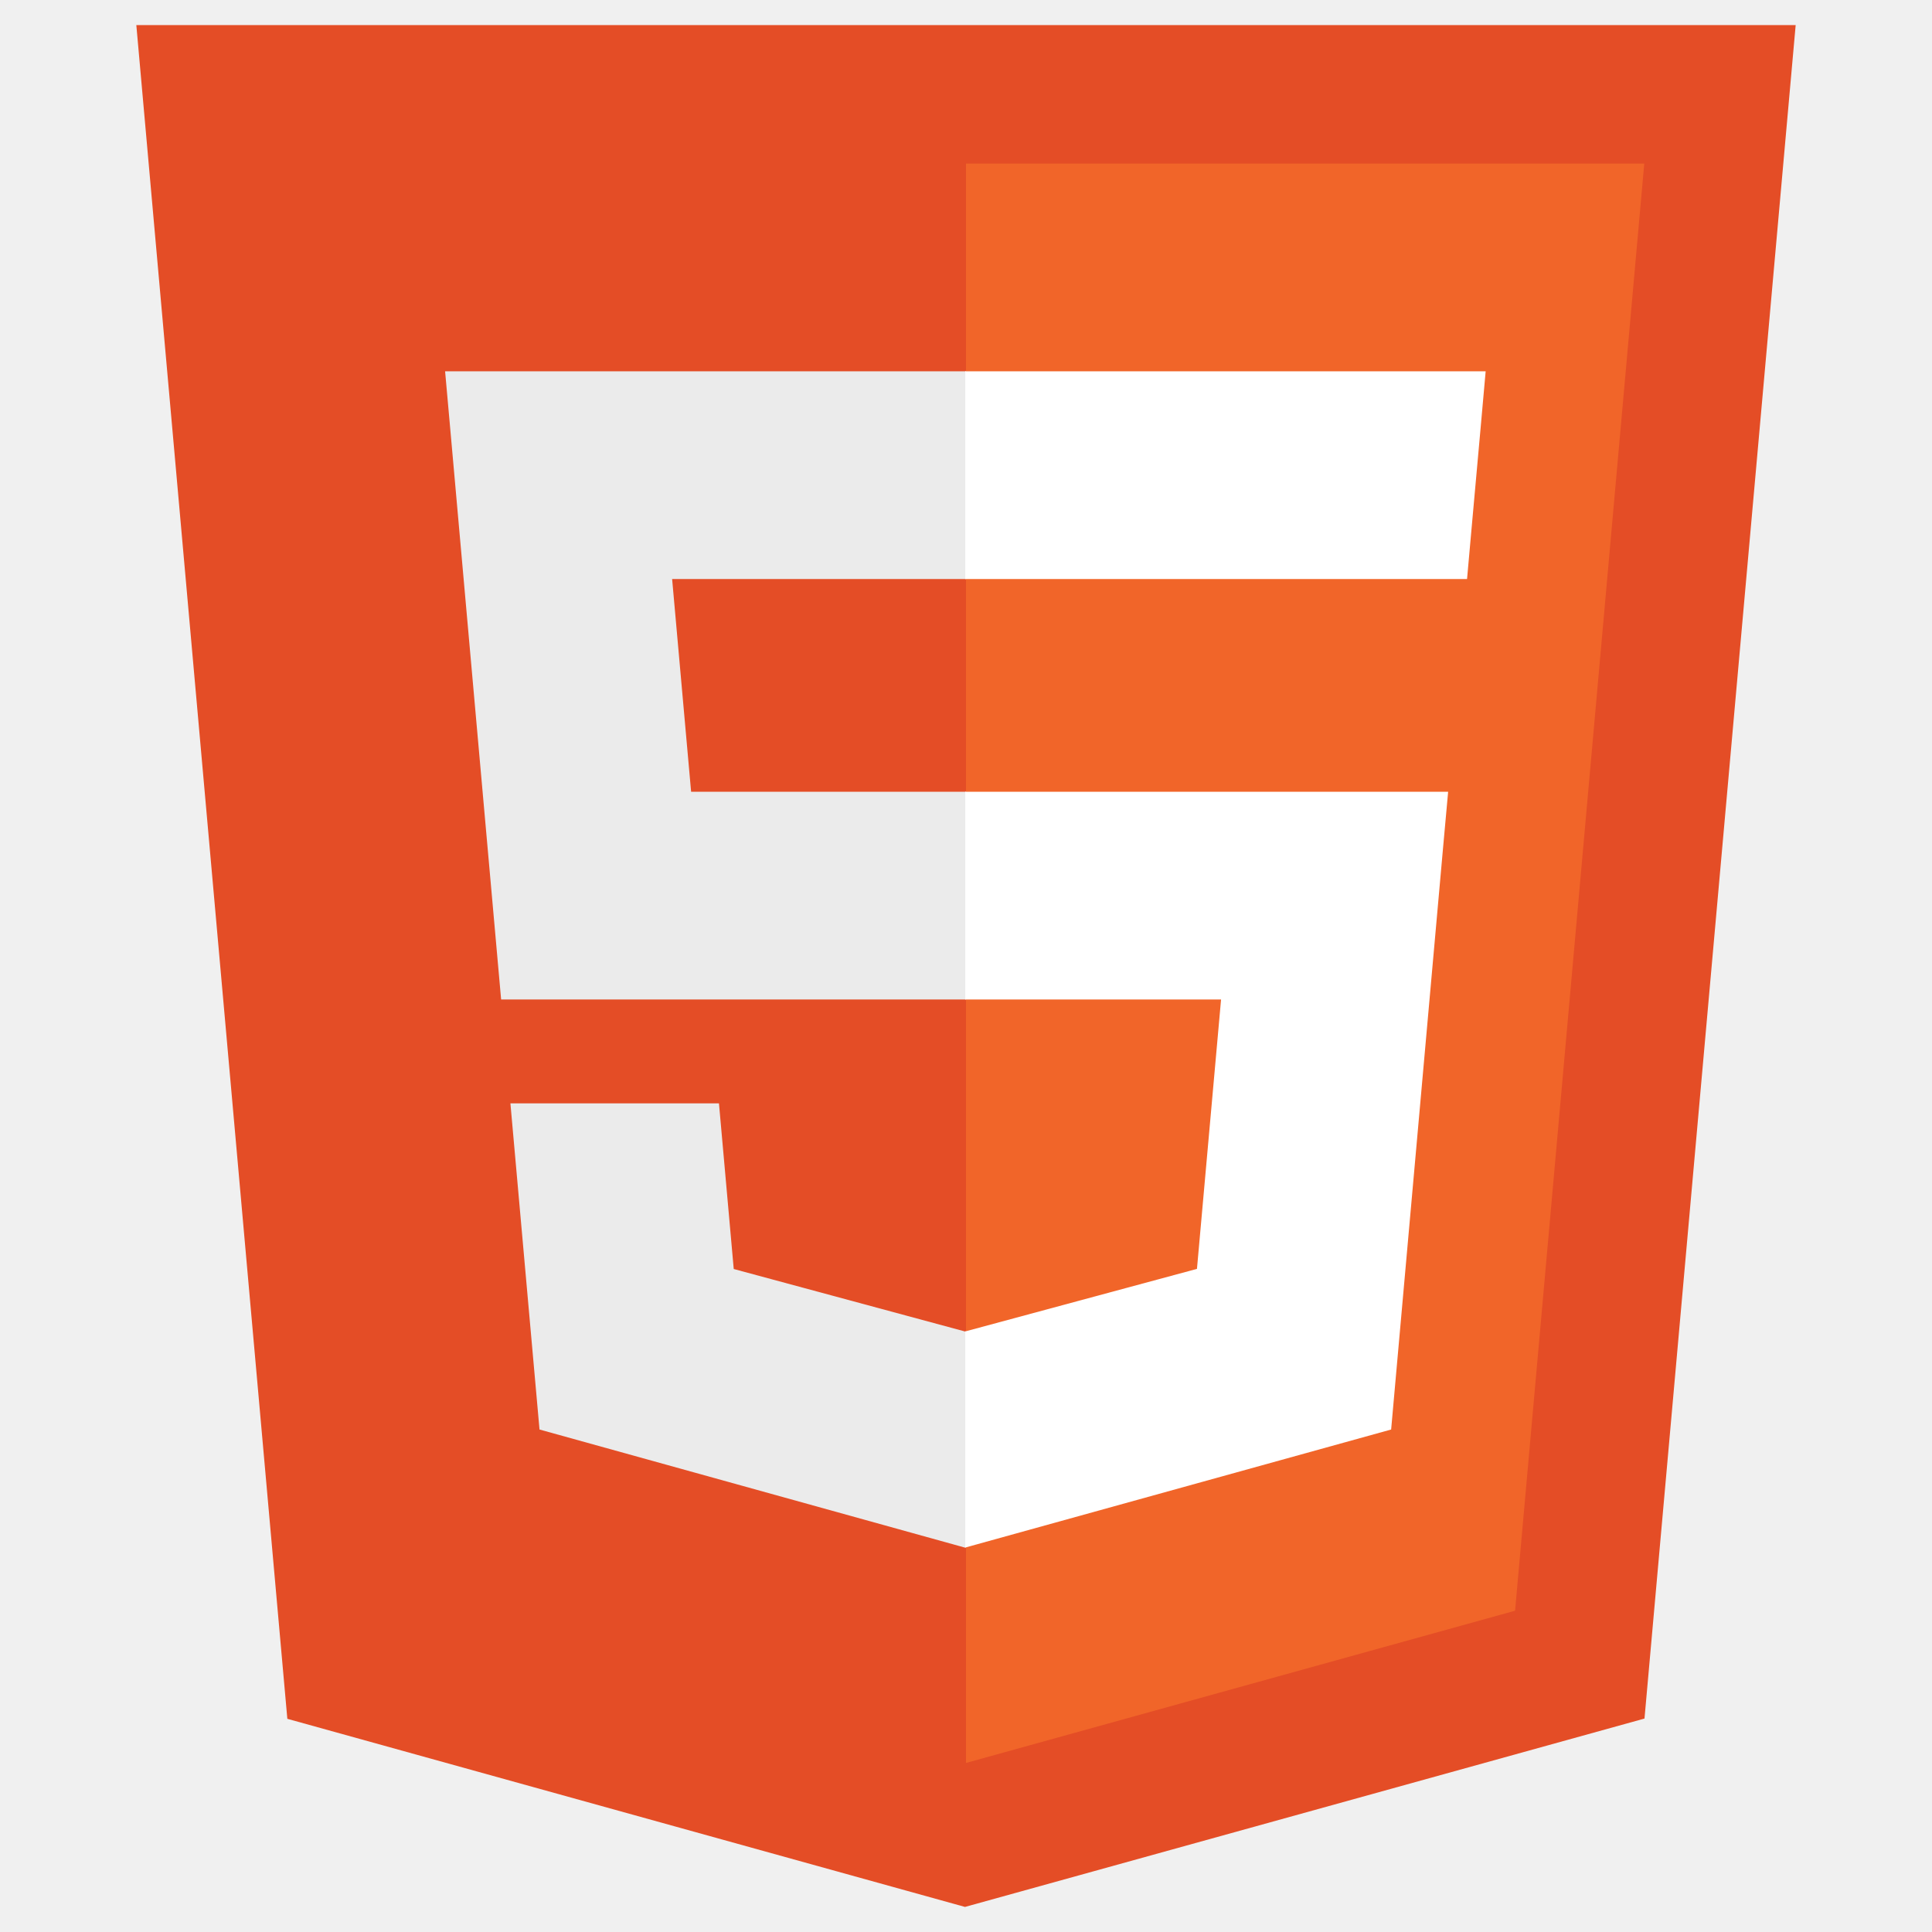
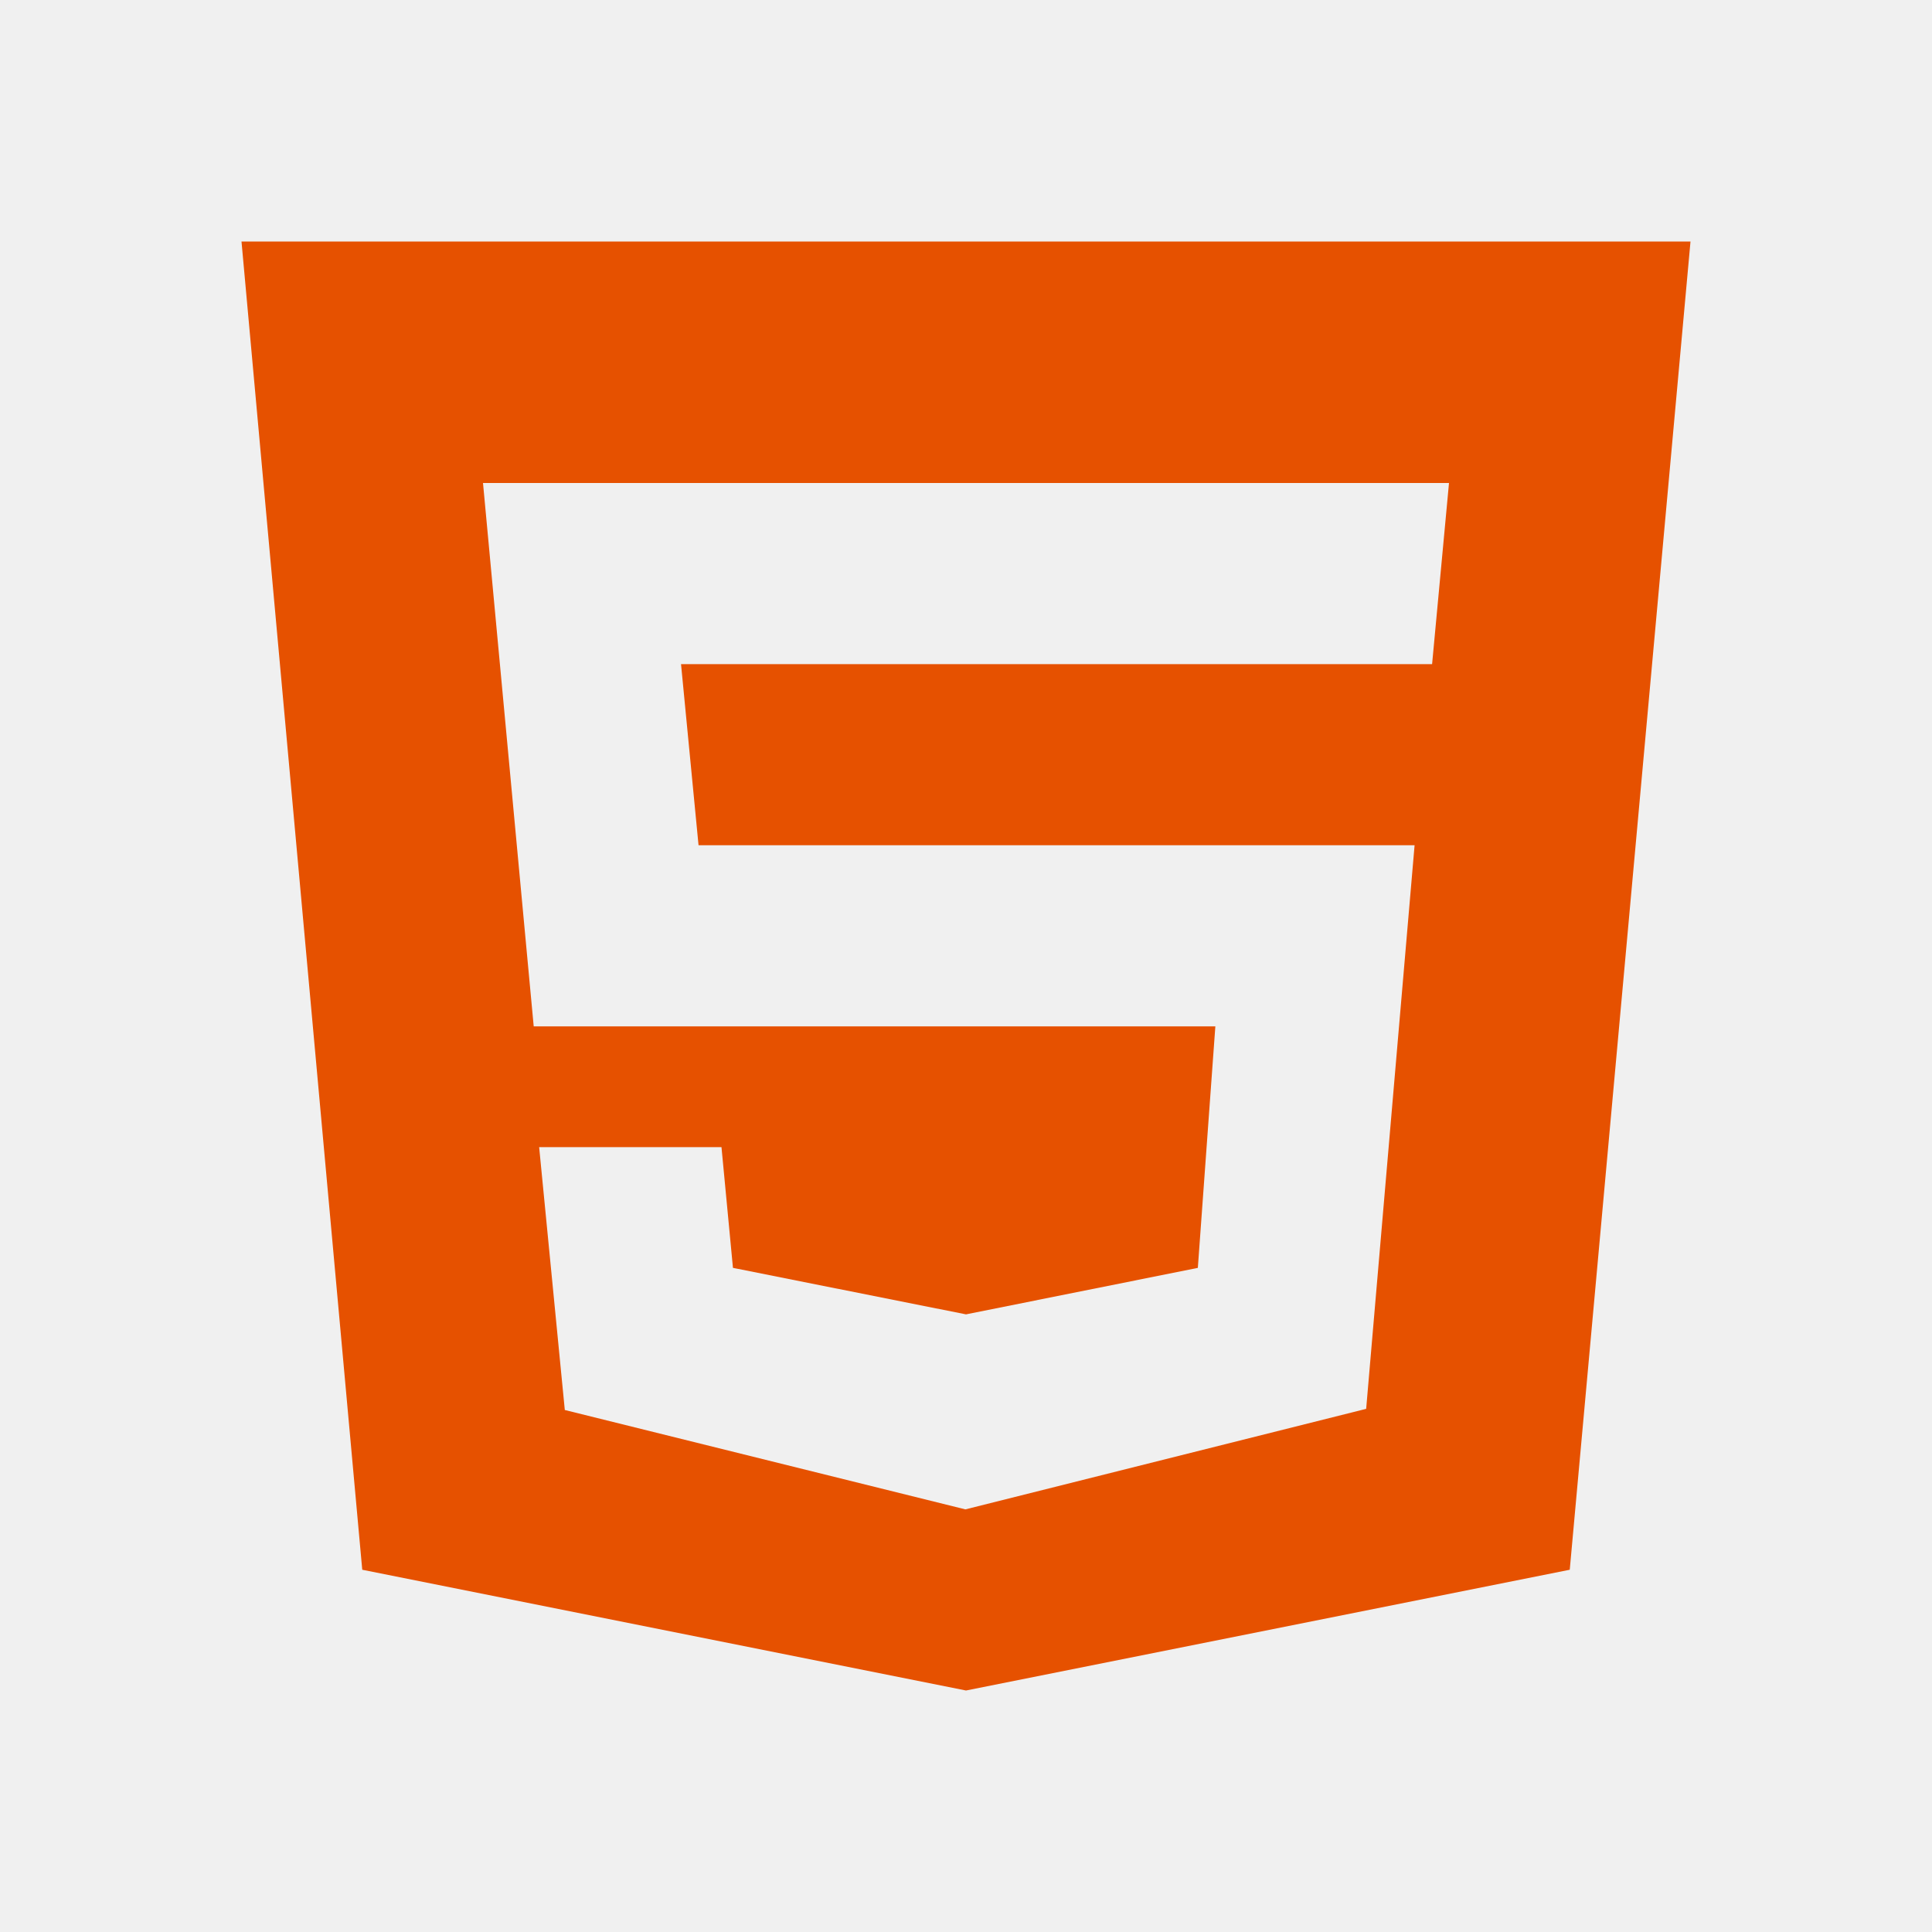
- <svg xmlns="http://www.w3.org/2000/svg" viewBox="0 0 128 128">
-   <path fill="#E44D26" d="M19.037 113.876L9.032 1.661h109.936l-10.016 112.198-45.019 12.48z" />
-   <path fill="#F16529" d="M64 116.8l36.378-10.086 8.559-95.878H64z" />
-   <path fill="#EBEBEB" d="M64 52.455H45.788L44.53 38.361H64V24.599H29.489l.33 3.692 3.382 37.927H64zm0 35.743l-.061.017-15.327-4.14-.979-10.975H33.816l1.928 21.609 28.193 7.826.063-.017z" />
-   <path fill="#fff" d="M63.952 52.455v13.763h16.947l-1.597 17.849-15.35 4.143v14.319l28.215-7.82.207-2.325 3.234-36.233.335-3.696h-3.708zm0-27.856v13.762h33.244l.276-3.092.628-6.978.329-3.692z" />
+ <svg xmlns="http://www.w3.org/2000/svg" viewBox="0 0 32 32">
+   <path fill="#e65100" d="m4 4 2 22 10 2 10-2 2-22Zm19.72 7H11.28l.29 3h11.86l-.802 9.335L15.99 25l-6.635-1.646L8.93 19h3.02l.19 2 3.86.77 3.84-.77.29-4H8.84L8 8h16Z" />
</svg>
